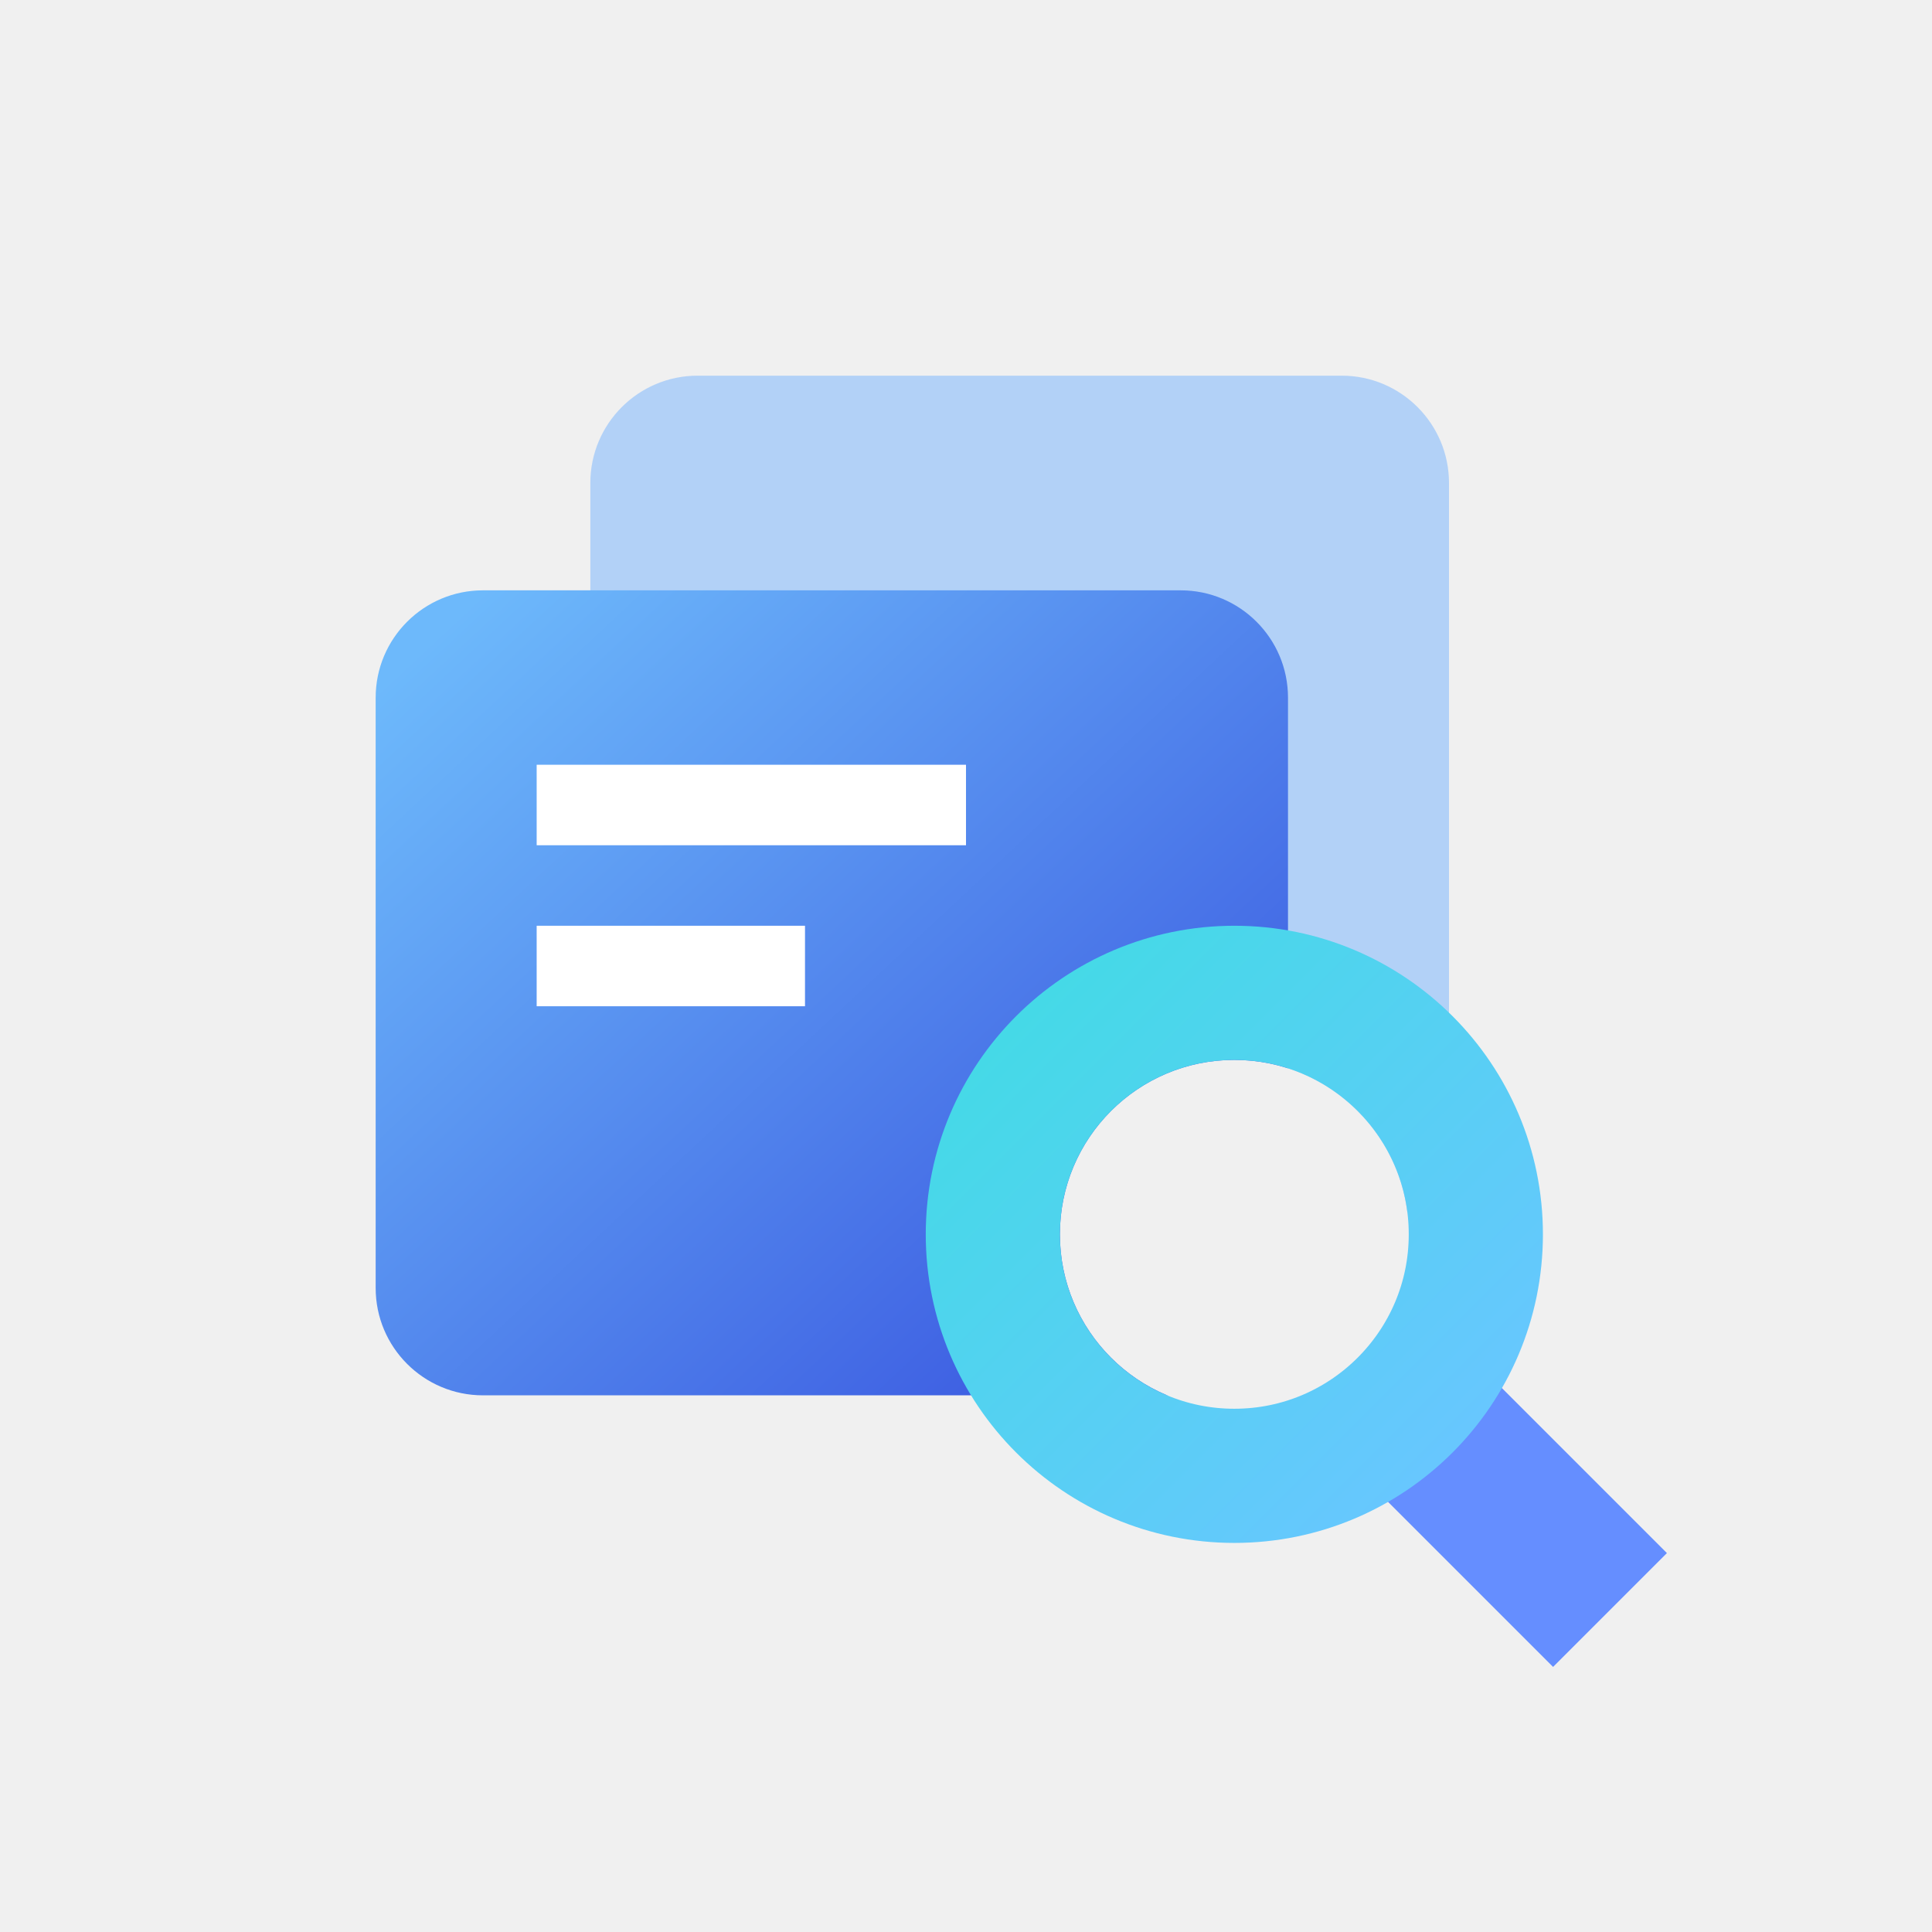
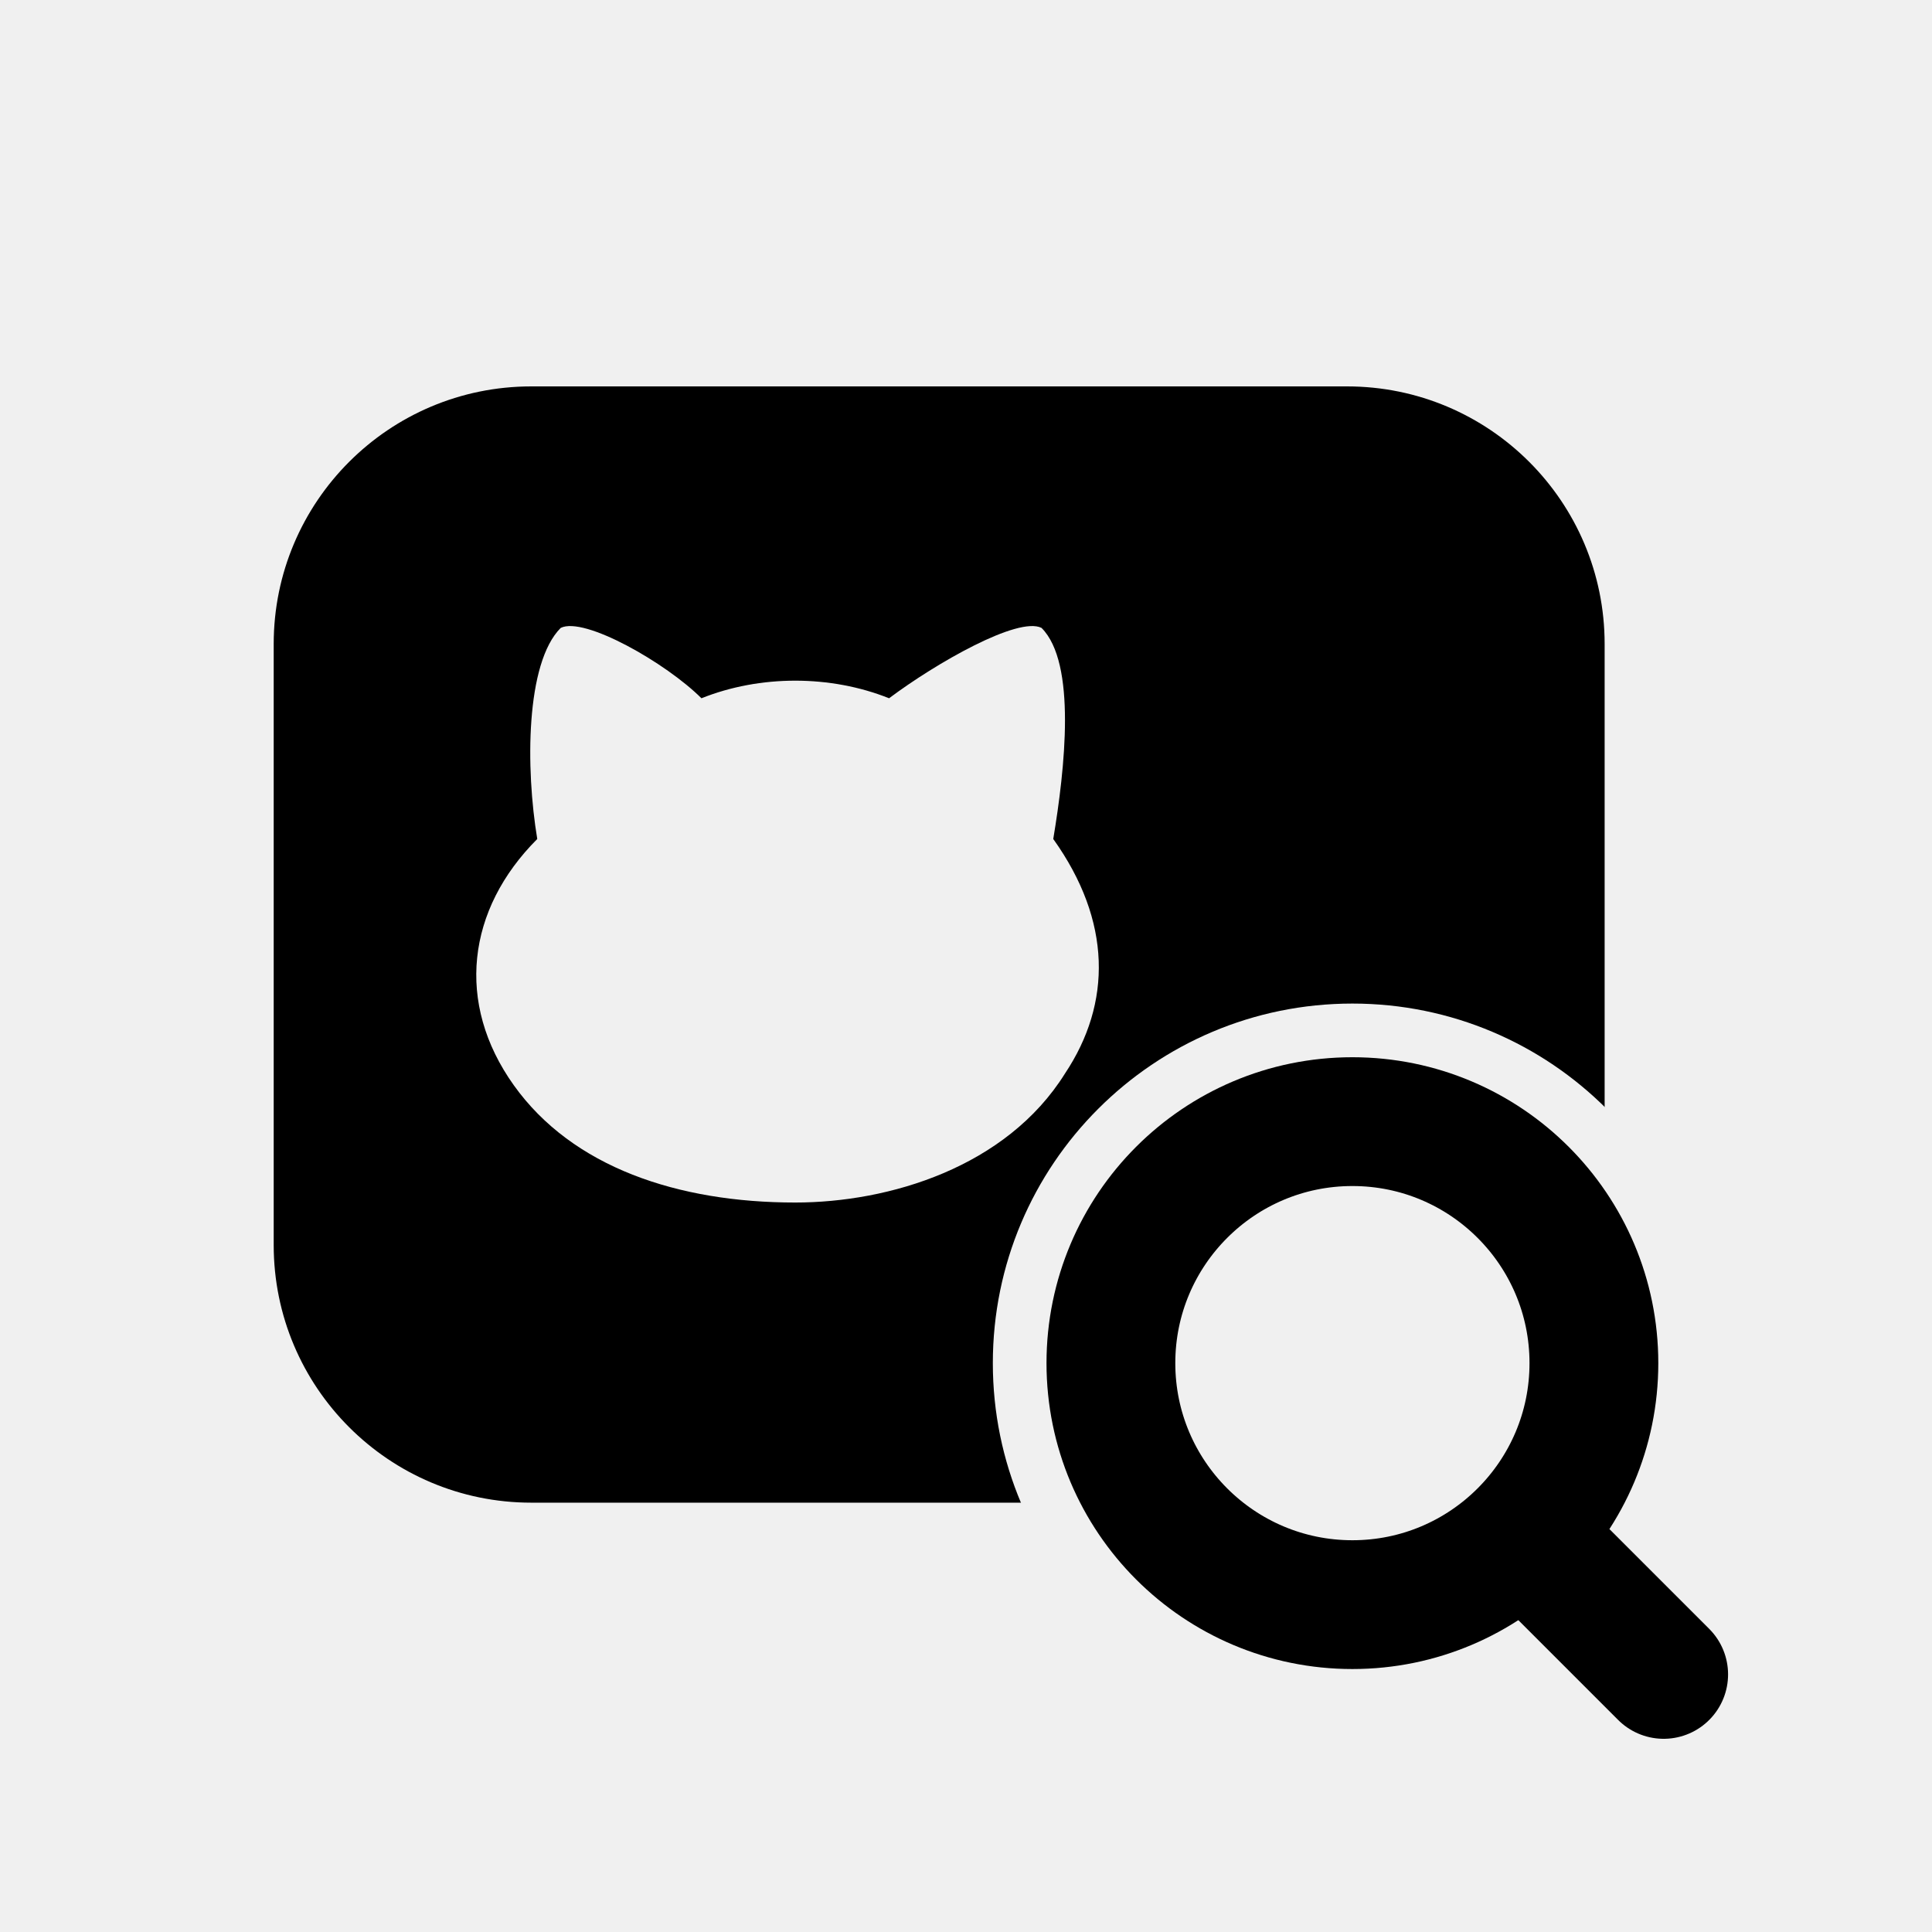
- <svg xmlns="http://www.w3.org/2000/svg" width="36" height="36" viewBox="0 0 36 36" fill="none">
-   <g mask="url(#data-lens-cutout)">
-     <rect x="11" y="7" width="16" height="16" rx="2" fill="#7FB7FC" fill-opacity="0.55" />
-     <rect x="7" y="11" width="17" height="15" rx="2" fill="url(#data-panel)" />
-     <path d="M10 15H18M10 18H15" stroke="#FFFFFF" stroke-width="1.5" />
+ <svg xmlns="http://www.w3.org/2000/svg" width="36" height="36" viewBox="0 0 36 36" fill="none" color="light-dark(#62666f,#b9bdc6)" style="color-scheme:light dark">
+   <defs>
+     <mask id="katcat-set-6">
+       <rect width="36" height="36" fill="white" />
+       <g transform="translate(8.7 11.7) scale(0.2185185) translate(-4 -10)">
+         <path d="M10 28C9 22 9 13 12 10C14 9 21 13 24 16C29 14 35 14 40 16C44 13 51 9 53 10C56 13 55 22 54 28C59 35 59 42 55 48C50 56 40 59 32 59C22 59 13 56 8 49C3 42 4 34 10 28Z" fill="black" />
+       </g>
+       <circle cx="25.2" cy="25.4" r="6.7" fill="black" />
+     </mask>
+   </defs>
+   <g mask="url(#katcat-set-6)">
+     <rect x="5.1" y="7.2" width="24.8" height="20.8" rx="4.8" fill="currentColor" />
  </g>
-   <path d="M26 26L30 30" stroke="#658EFF" stroke-width="3" />
-   <circle cx="23" cy="23" r="4.5" stroke="url(#data-lens)" stroke-width="2.5" />
-   <defs>
-     <mask id="data-lens-cutout" maskUnits="userSpaceOnUse" x="0" y="0" width="36" height="36">
-       <rect width="36" height="36" fill="#FFFFFF" />
-       <circle cx="23" cy="23" r="3.25" fill="#000000" />
-     </mask>
-     <linearGradient id="data-panel" x1="9" y1="11" x2="23" y2="26" gradientUnits="userSpaceOnUse">
-       <stop stop-color="#6DB9FB" />
-       <stop offset="1" stop-color="#3650DE" />
-     </linearGradient>
-     <linearGradient id="data-lens" x1="19" y1="19" x2="27" y2="27" gradientUnits="userSpaceOnUse">
-       <stop stop-color="#45D9E7" />
-       <stop offset="1" stop-color="#67C7FE" />
-     </linearGradient>
-   </defs>
+   <circle cx="25.2" cy="25.4" r="4.5" fill="none" stroke="currentColor" stroke-width="2.4" stroke-linecap="round" stroke-linejoin="round" />
+   <path d="M28.7 28.9L31 31.2" fill="none" stroke="currentColor" stroke-width="2.4" stroke-linecap="round" stroke-linejoin="round" />
</svg>
